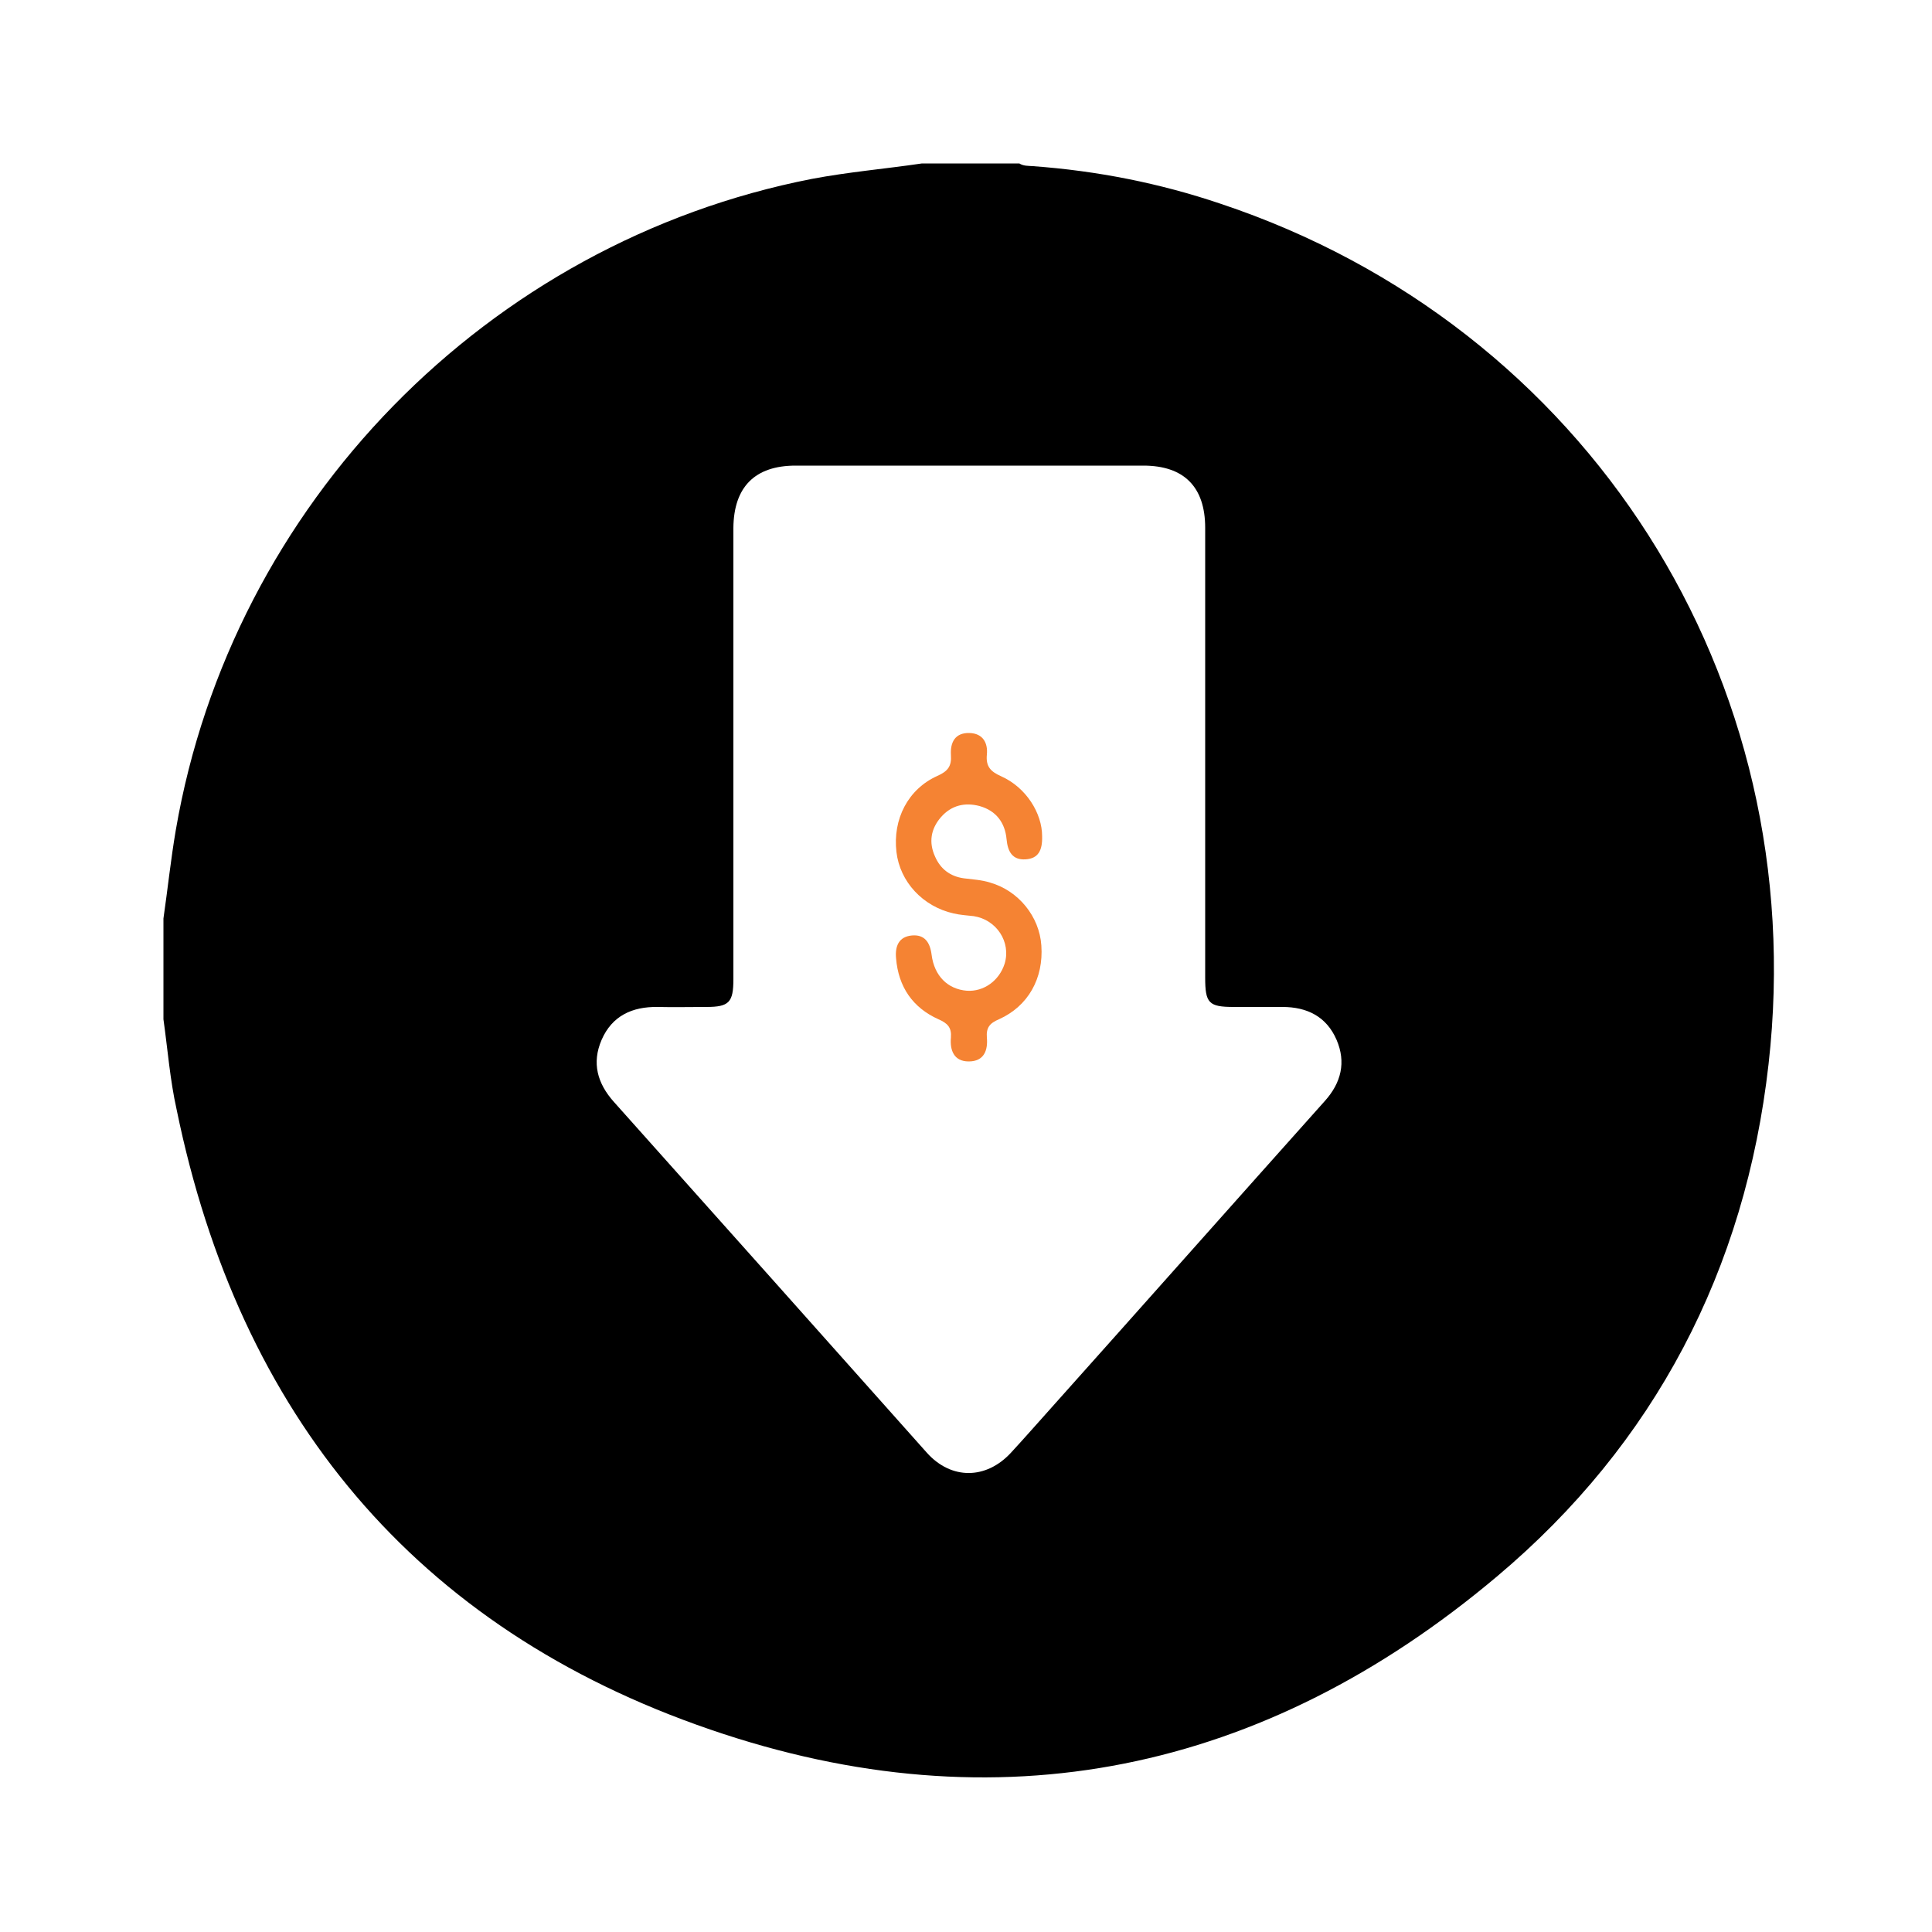
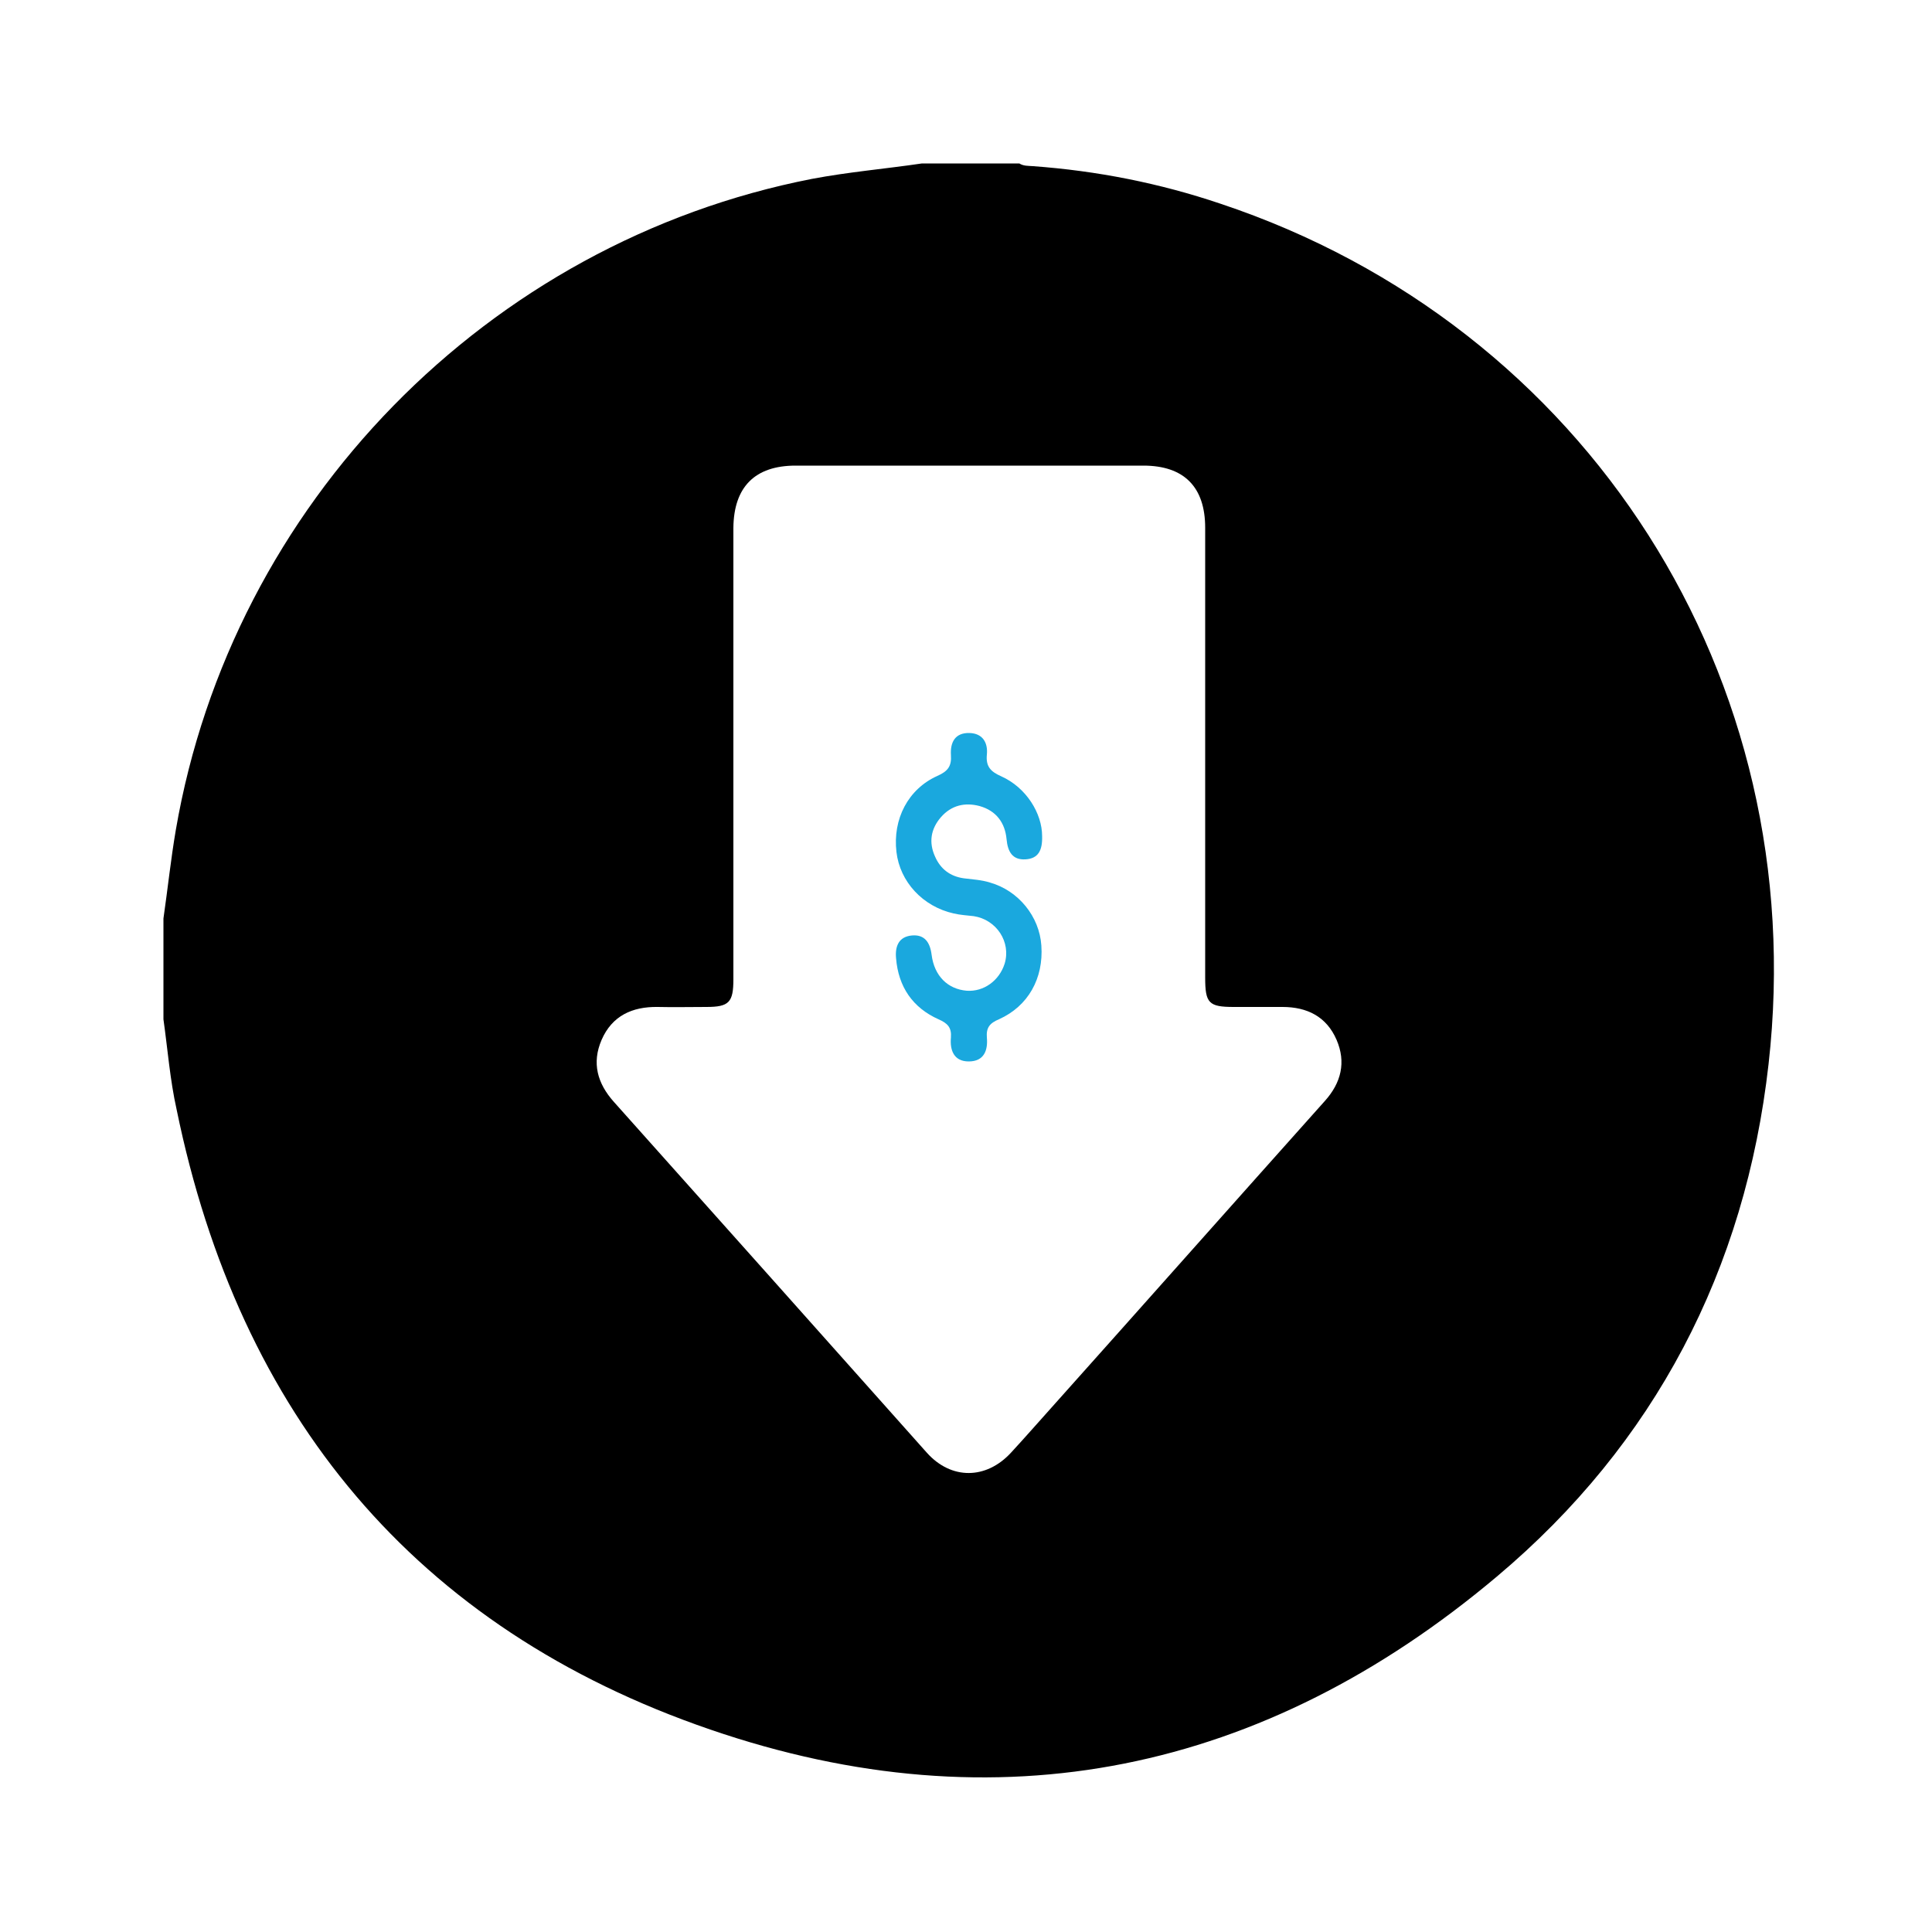
<svg xmlns="http://www.w3.org/2000/svg" version="1.1" id="Layer_1" x="0px" y="0px" viewBox="0 0 500 500" style="enable-background:new 0 0 500 500;" xml:space="preserve">
  <style type="text/css">
- 	.st0{fill:#F58333;}
+ 	.st0{fill:#1AA8DE;}
</style>
  <g id="XMLID_2_">
    <path id="XMLID_18_" d="M42.3,263.8c0-8.7,0-17.4,0-26.1c1.1-7.6,1.9-15.3,3.2-22.9C60,130.4,126.2,62.7,210.1,46.3   c9.5-1.8,19-2.6,28.5-4c8.4,0,16.8,0,25.2,0c1.1,0.7,2.3,0.6,3.5,0.7c16.6,1.2,32.8,4.4,48.5,9.7C410.7,84.3,469,175.5,457.7,275.4   c-6,53.2-29.4,98.2-70.3,132.6c-60.2,50.7-129.1,65.2-203.6,39.6c-76.4-26.2-121.9-81.4-138.1-160.5   C44,279.5,43.4,271.6,42.3,263.8z M189.8,194.4c0,19.7,0,39.3,0,59c0,6-1.1,7.2-7,7.2c-4.2,0-8.4,0.1-12.6,0   c-6.6-0.1-11.8,2.3-14.5,8.5c-2.6,6-1.1,11.3,3.2,16.1c27,30.2,54,60.5,81,90.8c6.3,7,15.3,6.9,21.7,0c3.6-3.9,7.1-7.9,10.6-11.8   c23.6-26.4,47.1-52.9,70.7-79.3c4.2-4.7,5.5-10,3-15.8c-2.6-6-7.6-8.5-14-8.5c-4.2,0-8.4,0-12.6,0c-6.5,0-7.4-1-7.4-7.6   c0-38.8,0-77.6,0-116.4c0-10.6-5.5-16.1-16-16.1c-30,0-60,0-90,0c-10.5,0-16,5.5-16.1,16.1C189.8,155.8,189.8,175.1,189.8,194.4z" />
    <path id="XMLID_17_" class="st0" d="M269.7,216.4c0.1,3.7-1,5.8-4.3,6c-3.4,0.2-4.6-2-4.9-5.2c-0.4-4.3-2.7-7.4-7-8.6   c-3.8-1-7.3-0.2-10,2.9c-2.6,3-3.2,6.5-1.5,10.2c1.4,3.2,3.9,5.1,7.4,5.6c2.3,0.3,4.6,0.4,6.8,1.1c7.4,2.1,12.8,8.8,13.3,16.3   c0.6,8.5-3.4,15.7-11,19.1c-2.4,1-3.3,2.2-3.1,4.7c0.3,3.3-0.7,6.2-4.7,6.2c-3.9,0-4.9-3-4.6-6.2c0.2-2.6-0.9-3.7-3.2-4.7   c-6.7-3-10.4-8.4-11-15.8c-0.3-3.1,0.7-5.6,4.1-5.9c3.3-0.3,4.7,1.8,5.1,5c0.7,5.5,4.2,8.9,9.1,9.3c4.4,0.3,8.4-2.6,9.8-7   c1.7-5.6-2.1-11.4-8-12.3c-1.7-0.2-3.5-0.3-5.2-0.7c-8-1.8-13.9-8.2-14.8-15.9c-1-8.5,3-16.3,10.6-19.7c2.7-1.2,3.7-2.5,3.5-5.4   c-0.2-3.2,1-5.8,4.8-5.7c3.5,0.1,4.8,2.6,4.5,5.6c-0.3,3.1,1,4.4,3.7,5.6C265.6,203.8,269.7,210.5,269.7,216.4z" />
  </g>
</svg>
